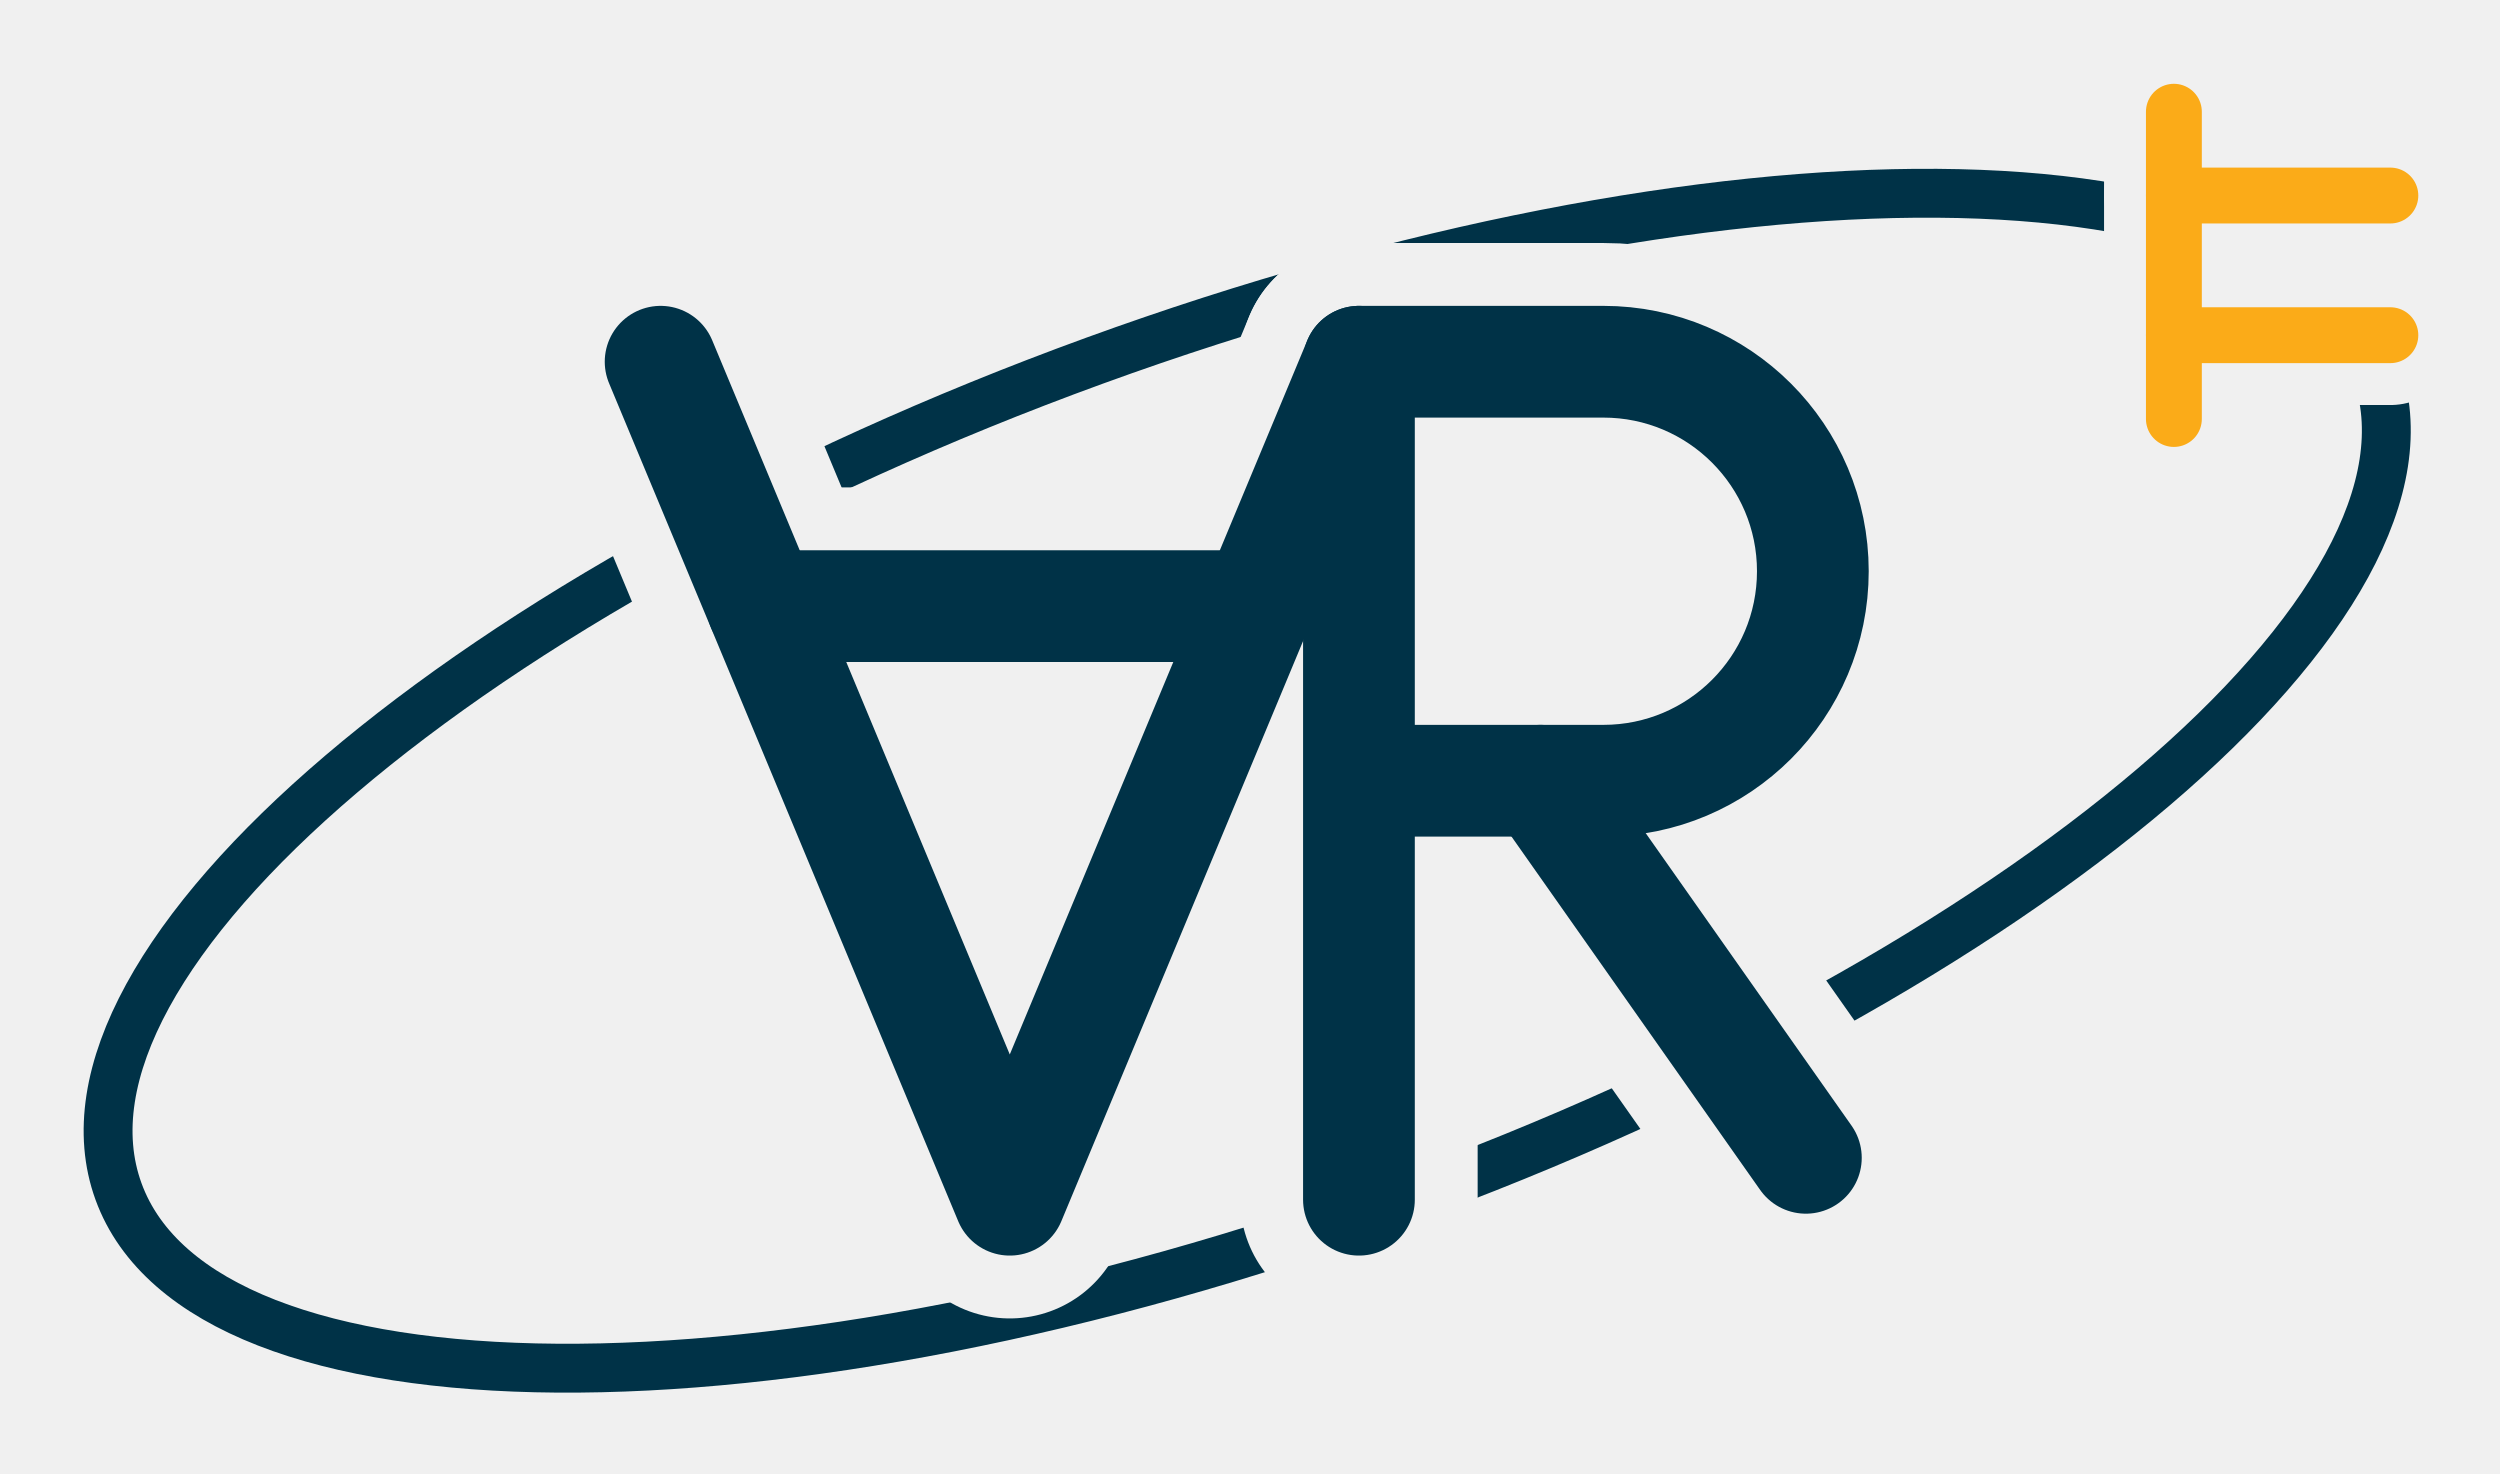
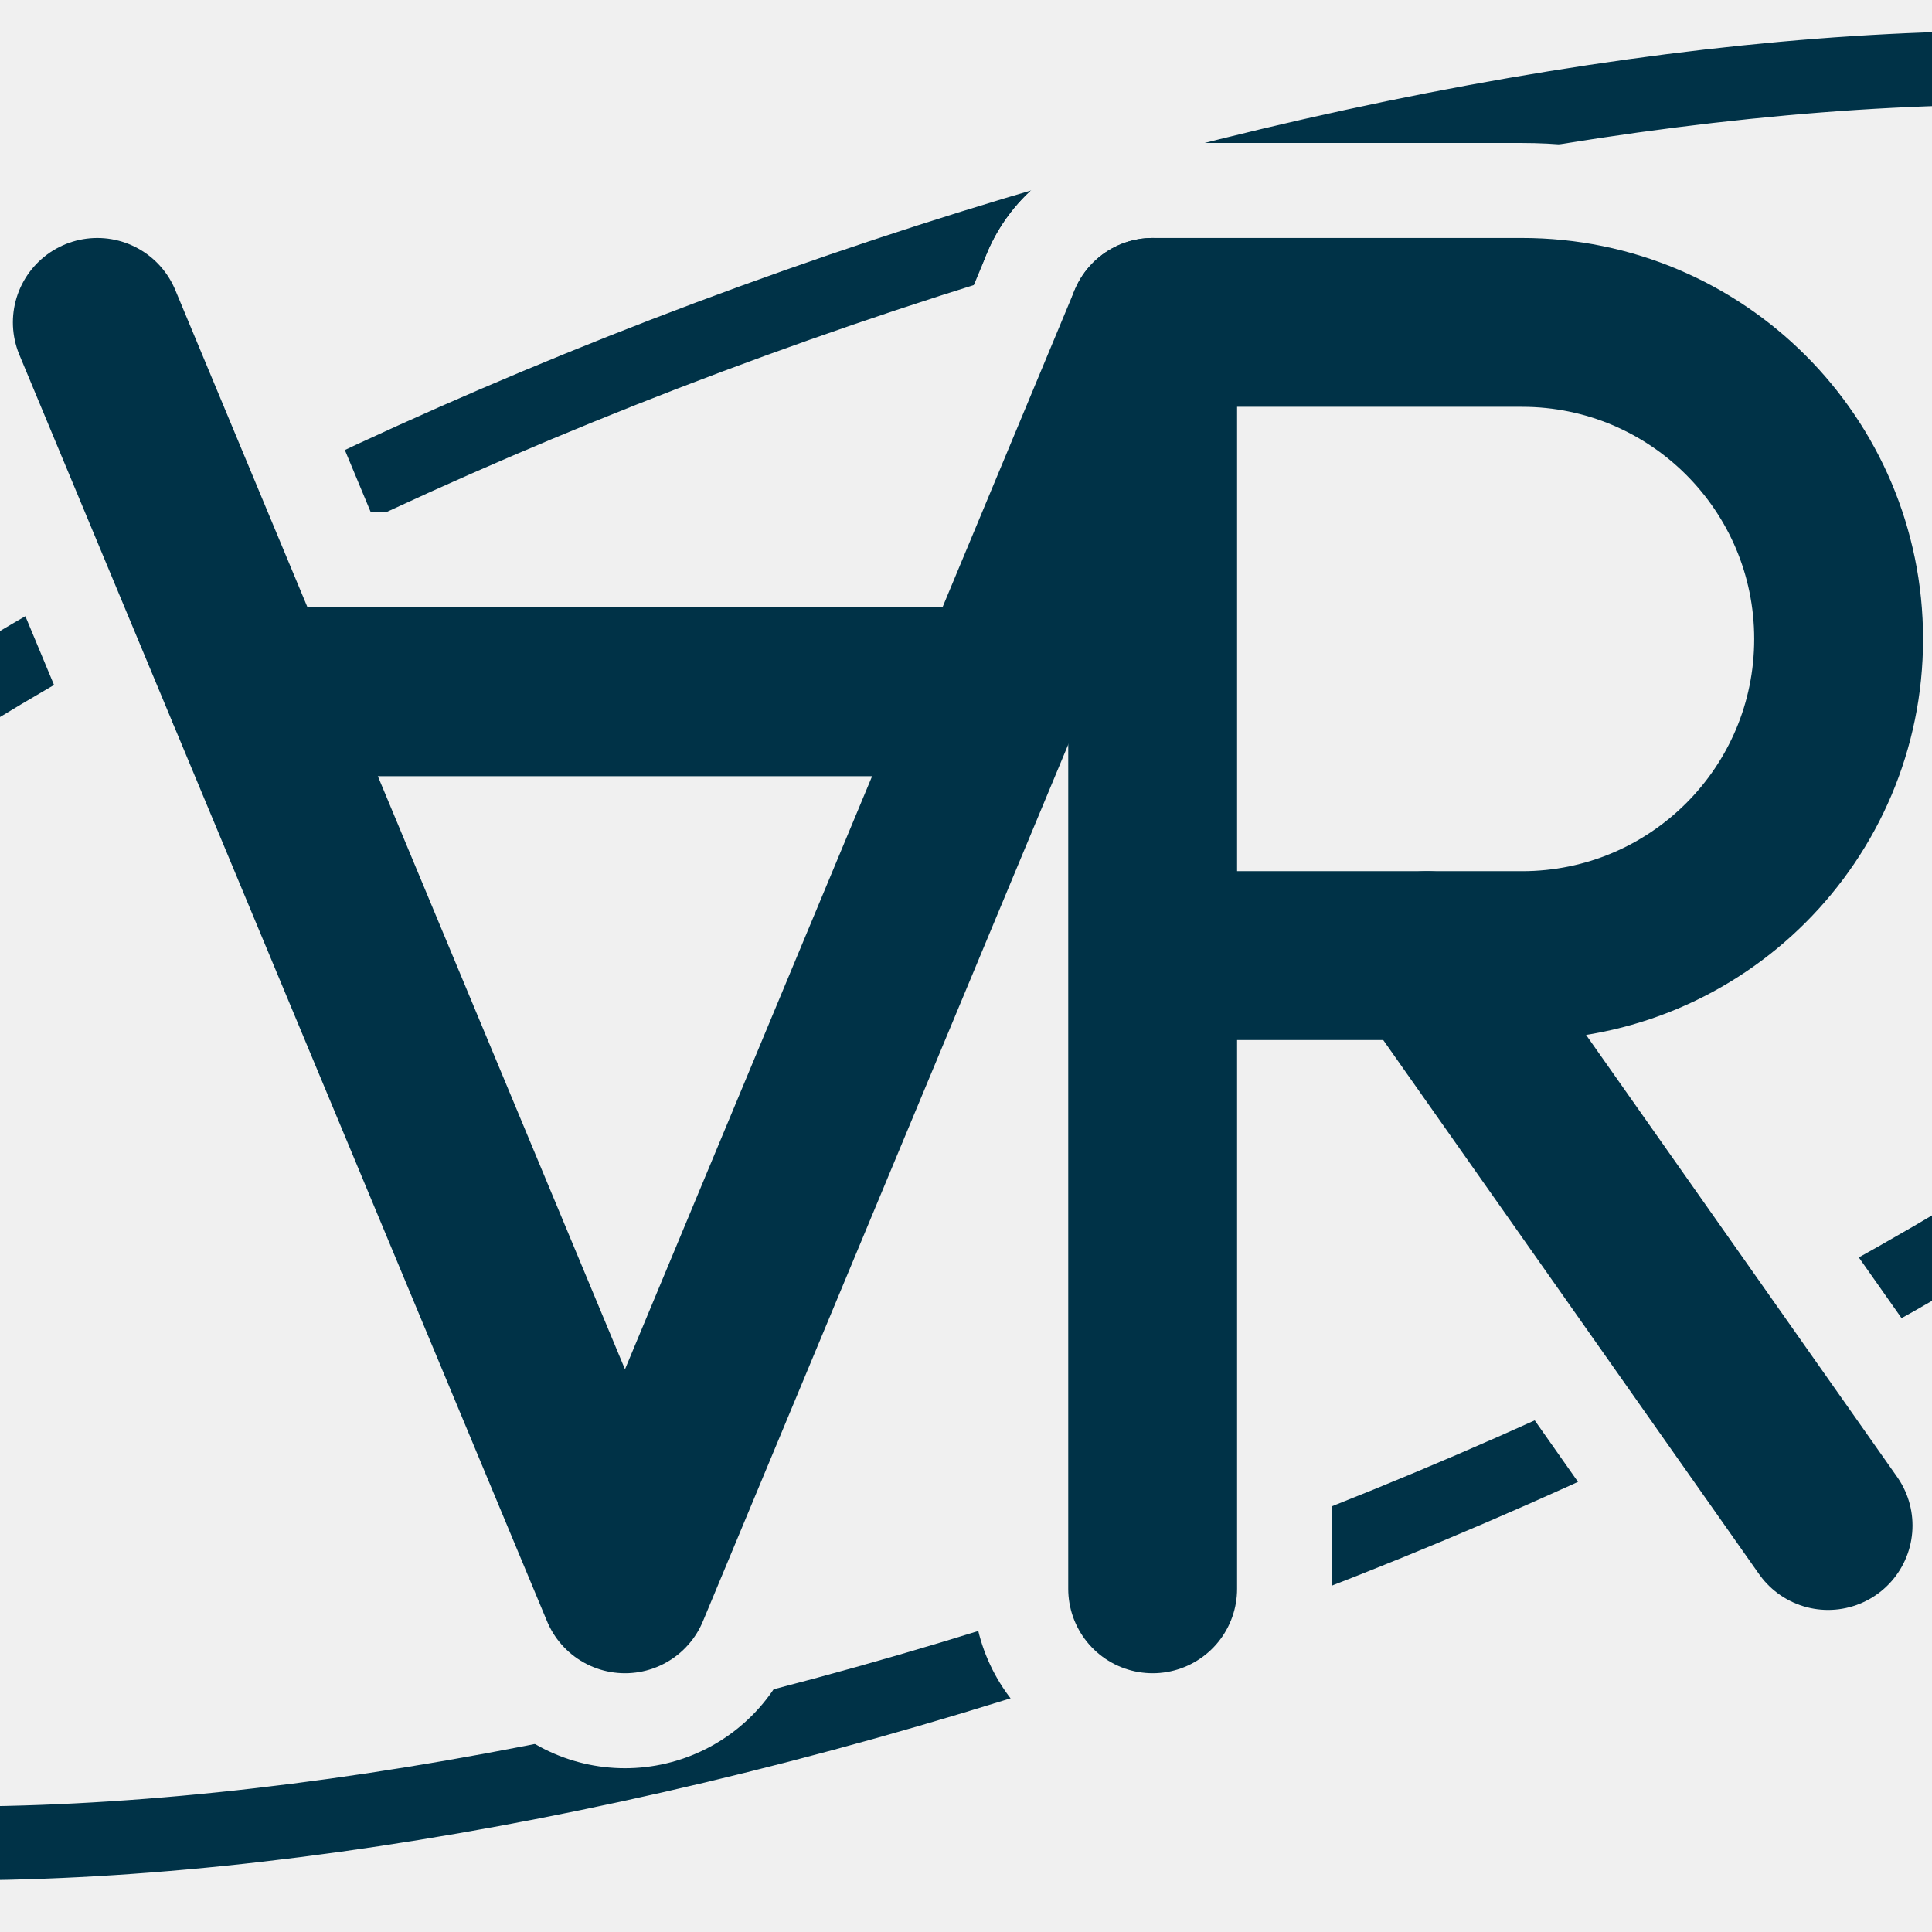
- <svg xmlns="http://www.w3.org/2000/svg" viewBox="0 0 358 211" width="358" height="211" role="img" aria-label="Automated Reasoning for Space" version="1.1" id="svg16">
-   <defs id="defs8">
+ <svg xmlns="http://www.w3.org/2000/svg" width="512mm" height="512mm" viewBox="0 0 512 512" version="1.1" id="svg1">
+   <defs id="defs1">
    <mask id="cut" maskUnits="userSpaceOnUse" x="-120" y="-80" width="600" height="380">
-       <rect x="-120" y="-80" width="600" height="380" fill="#fff" id="rect1" />
-       <g fill="none" stroke="#000" stroke-width="34" stroke-linecap="round" stroke-linejoin="round" id="g4">
-         <path d="M40 40 L90 160 L140 40" id="path1" />
-         <path d="M54.6 75 H125.4" id="path2" />
-         <path d="M140 160 V40 H175 A30 30 0 0 1 175 100 H140" id="path3" />
-         <path d="M166 100 L204 154" id="path4" />
+       <rect x="-120" y="-80" width="600" height="380" fill="#ffffff" id="rect1" />
+       <g fill="none" stroke="#000000" stroke-width="34" stroke-linecap="round" stroke-linejoin="round" id="g4">
+         <path d="M 40,40 90,160 140,40" id="path1" />
+         <path d="m 54.6,75 h 70.8" id="path2" />
+         <path d="M 140,160 V 40 h 35 a 30,30 0 0 1 0,60 h -35" id="path3" />
+         <path d="m 166,100 38,54" id="path4" />
      </g>
-       <g transform="translate(272.2 26.2)" id="g8">
-         <rect x="-16" y="-11" width="32" height="22" fill="#000" id="rect4" />
-         <g fill="none" stroke="#000" stroke-width="20" stroke-linecap="round" id="g7">
-           <path d="M-15.5 -22 V22" id="path5" />
-           <path d="M-15.5 -10 H15.5" id="path6" />
-           <path d="M-15.5 10 H15.5" id="path7" />
+       <g transform="translate(272.2,26.2)" id="g8">
+         <rect x="-16" y="-11" width="32" height="22" fill="#000000" id="rect4" />
+         <g fill="none" stroke="#000000" stroke-width="20" stroke-linecap="round" id="g7">
+           <path d="M -15.5,-22 V 22" id="path5" />
+           <path d="m -15.5,-10 h 31" id="path6" />
+           <path d="m -15.5,10 h 31" id="path7" />
        </g>
      </g>
    </mask>
  </defs>
-   <g transform="translate(54.6 11.8)" id="g16">
-     <g mask="url(#cut)" id="g9" style="display:inline">
-       <ellipse cx="124" cy="100" rx="172" ry="64" transform="rotate(-20,124,100)" fill="none" stroke="currentColor" stroke-width="7" id="ellipse8" style="stroke:#003247;stroke-opacity:1" />
-     </g>
-     <g transform="translate(272.2,26.2)" id="g12" style="display:inline">
-       <g fill="none" stroke="currentColor" stroke-width="8" stroke-linecap="round" id="g11">
-         <path d="M -15.5,-22 V 22" id="path9" style="stroke:#fbab18;stroke-opacity:1" />
-         <path d="m -15.5,-10 h 31" id="path10" style="stroke:#fbab18;stroke-opacity:1" />
-         <path d="m -15.5,10 h 31" id="path11" style="stroke:#fbab18;stroke-opacity:1" />
+   <g id="layer1">
+     <g transform="matrix(2.796777,0,0,2.796777,-86.08261,-26.43296)" id="g16">
+       <g mask="url(#cut)" id="g9" style="display:inline">
+         <ellipse cx="124" cy="100" rx="172" ry="64" transform="rotate(-20,124,100)" fill="none" stroke="currentColor" stroke-width="7" id="ellipse8" style="stroke:#003247;stroke-opacity:1" />
      </g>
-     </g>
-     <g fill="none" stroke="currentColor" stroke-width="16" stroke-linecap="round" stroke-linejoin="round" id="g15">
-       <path d="M40 40 L90 160 L140 40" id="path12" style="stroke:#003247;stroke-opacity:1" />
-       <path d="M54.6 75 H125.4" id="path13" style="stroke:#003247;stroke-opacity:1" />
-       <path d="M140 160 V40 H175 A30 30 0 0 1 175 100 H140" id="path14" style="stroke:#003247;stroke-opacity:1" />
-       <path d="M166 100 L204 154" id="path15" style="fill:none;fill-opacity:1;stroke:#003247;stroke-opacity:1" />
+       <g transform="translate(272.2,26.2)" id="g12" style="display:inline">
+         <g fill="none" stroke="currentColor" stroke-width="8" stroke-linecap="round" id="g11">
+           <path d="M -15.5,-22 V 22" id="path9" style="stroke:#fbab18;stroke-opacity:1" />
+           <path d="m -15.5,-10 h 31" id="path10" style="stroke:#fbab18;stroke-opacity:1" />
+           <path d="m -15.5,10 h 31" id="path11" style="stroke:#fbab18;stroke-opacity:1" />
+         </g>
+       </g>
+       <g fill="none" stroke="currentColor" stroke-width="16" stroke-linecap="round" stroke-linejoin="round" id="g15">
+         <path d="M 40,40 90,160 140,40" id="path12" style="stroke:#003247;stroke-opacity:1" />
+         <path d="m 54.6,75 h 70.8" id="path13" style="stroke:#003247;stroke-opacity:1" />
+         <path d="M 140,160 V 40 h 35 a 30,30 0 0 1 0,60 h -35" id="path14" style="stroke:#003247;stroke-opacity:1" />
+         <path d="m 166,100 38,54" id="path15" style="fill:none;fill-opacity:1;stroke:#003247;stroke-opacity:1" />
+       </g>
    </g>
  </g>
</svg>
